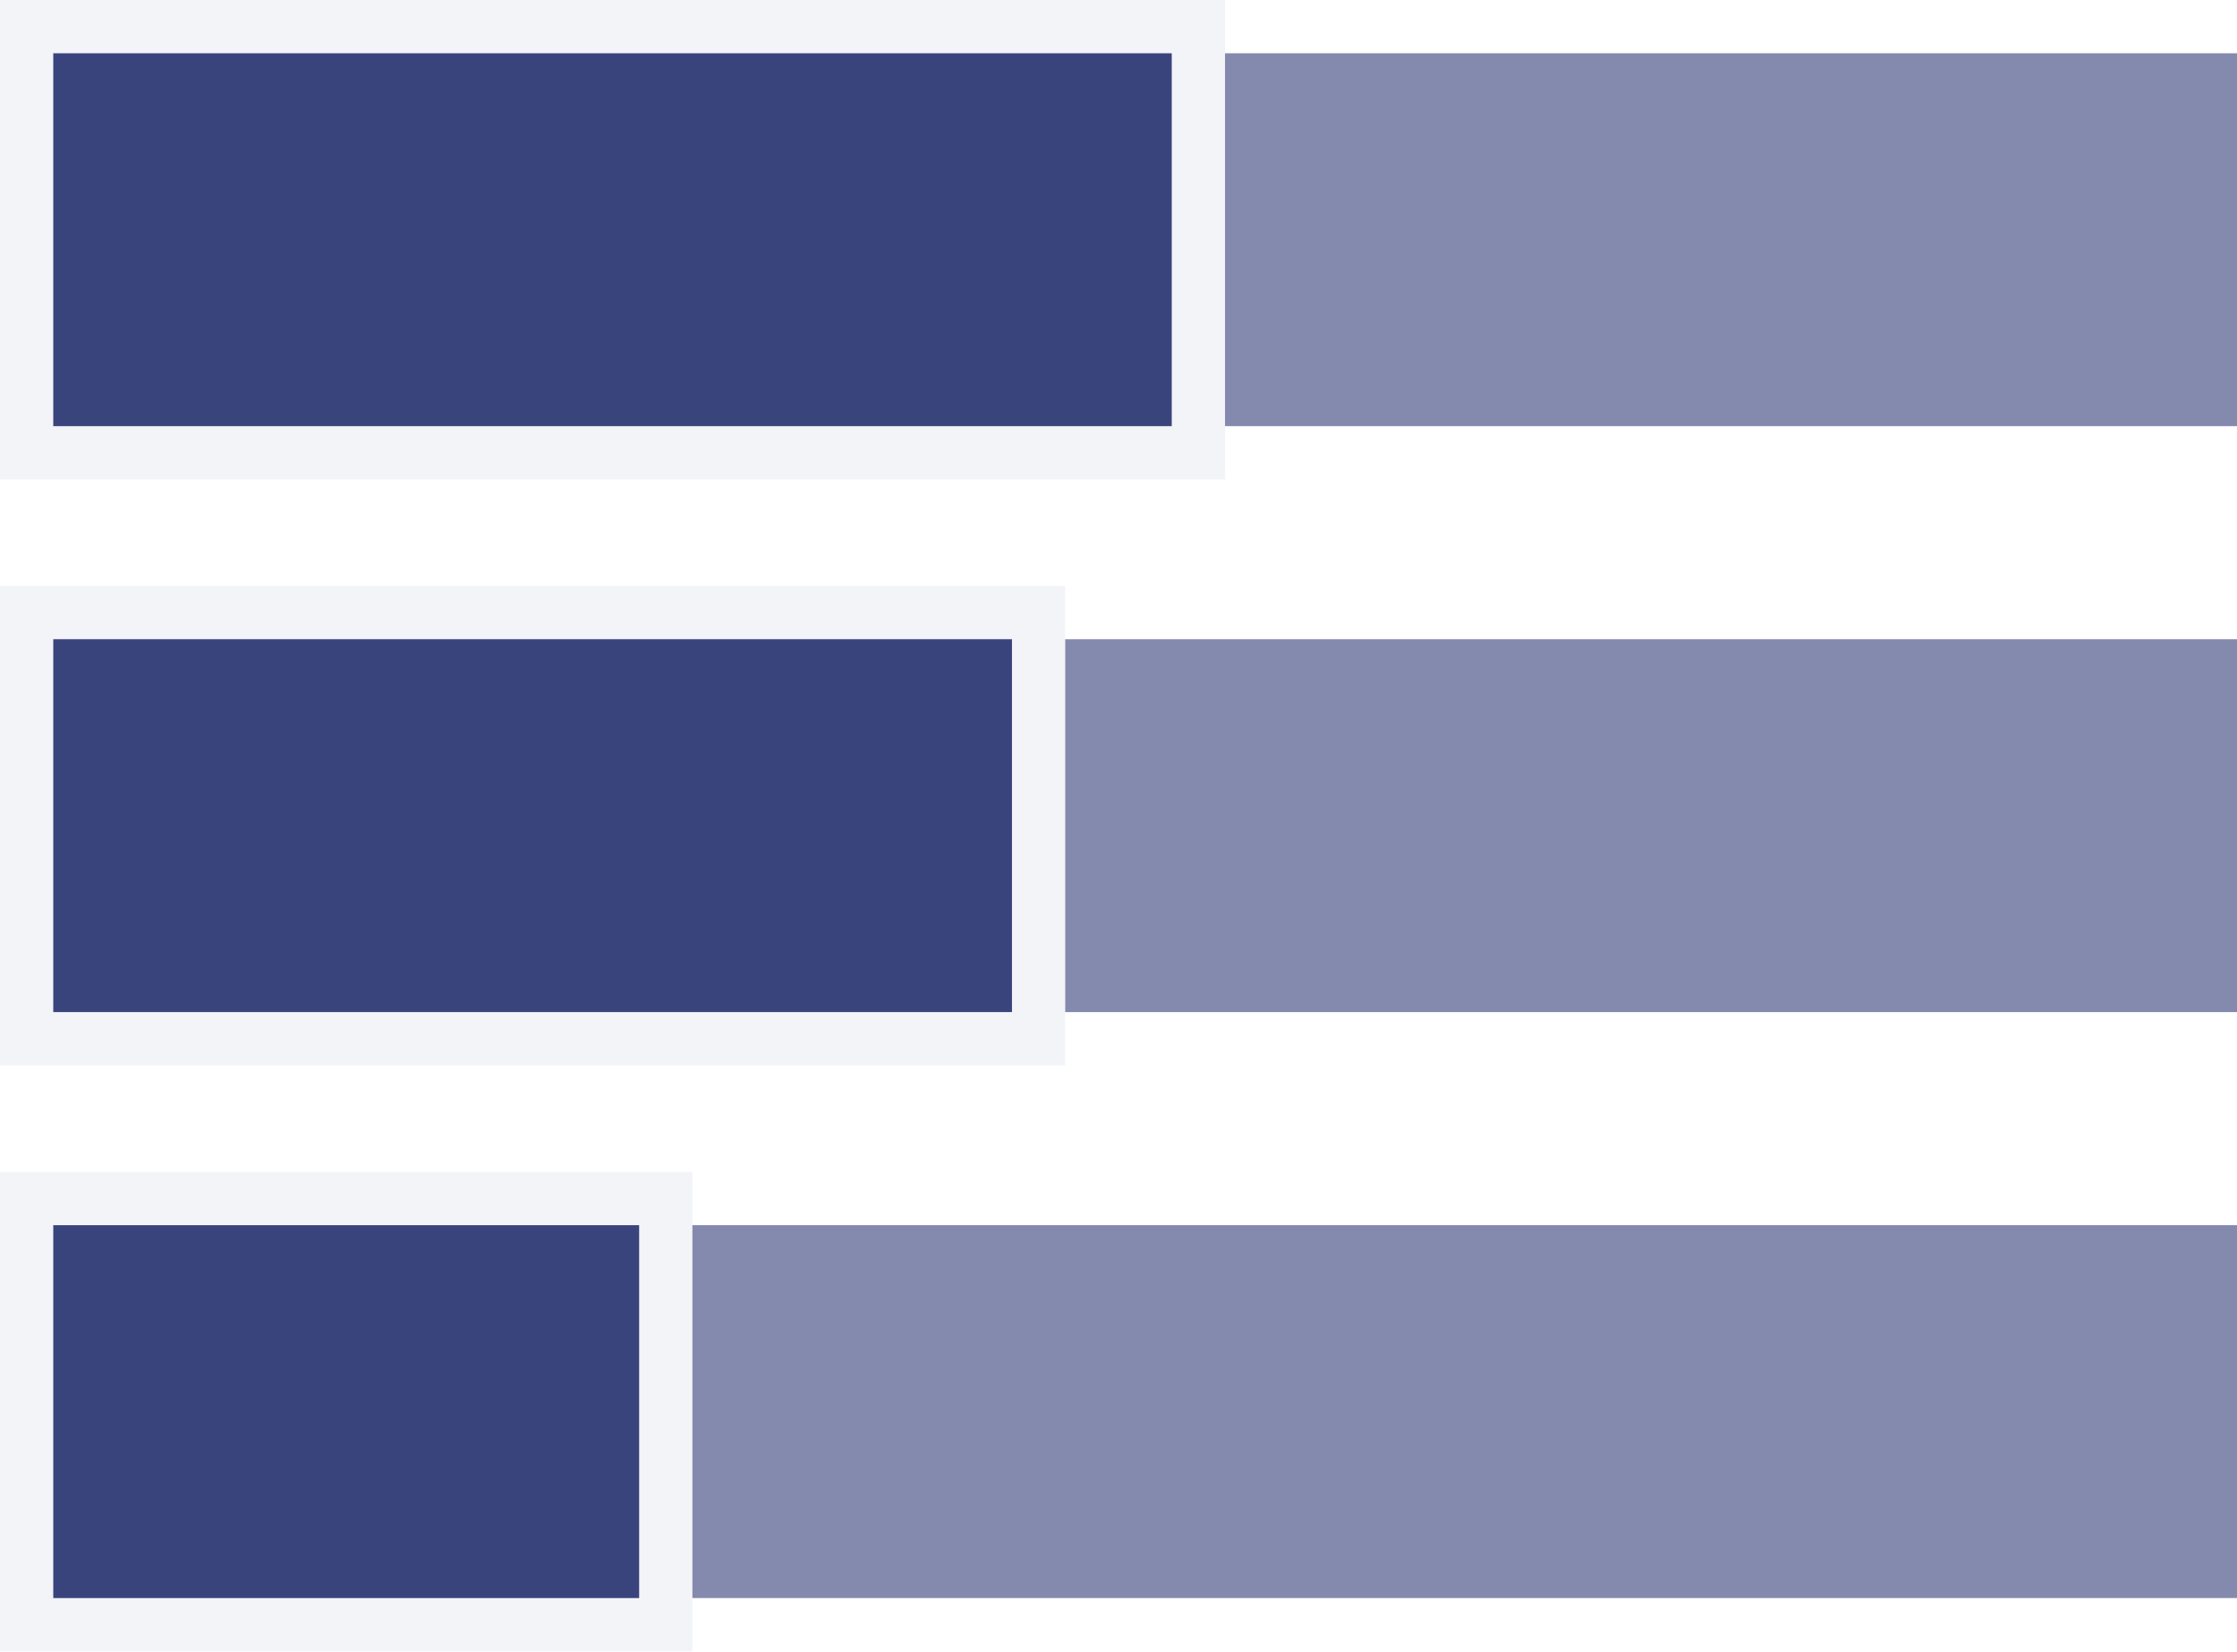
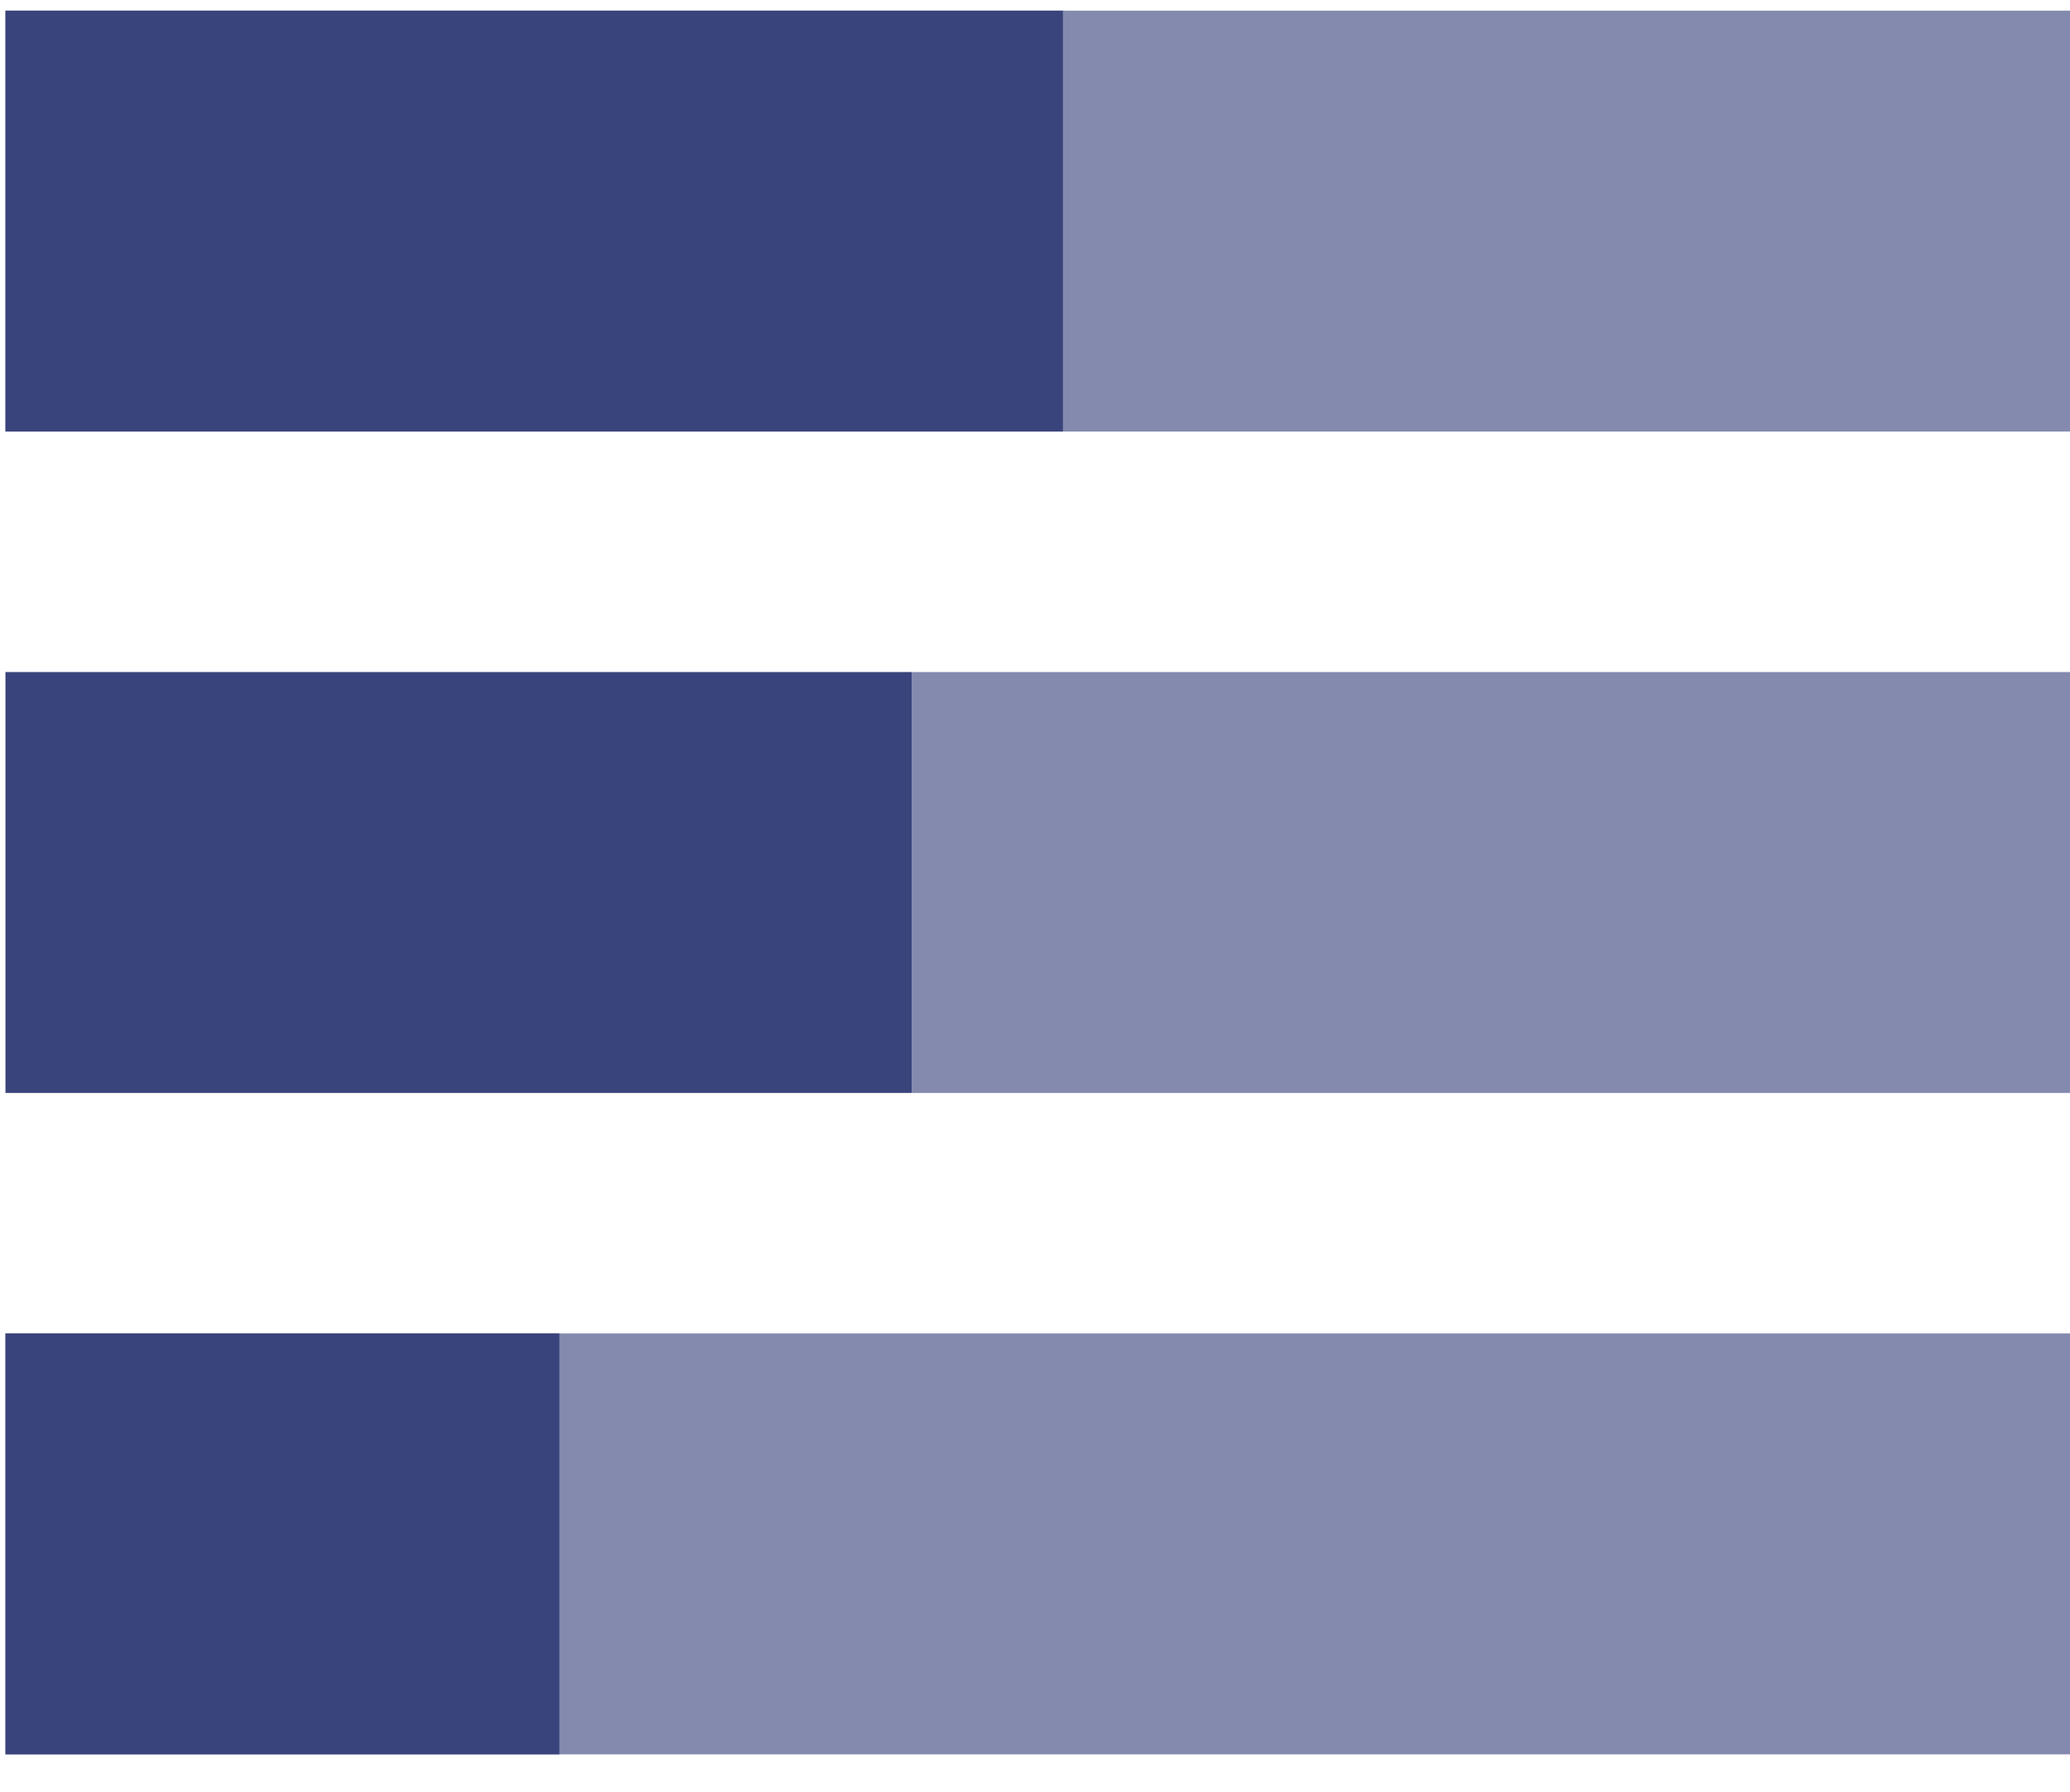
- <svg xmlns="http://www.w3.org/2000/svg" width="42" height="31" viewBox="0 0 42 31" fill="none">
-   <rect x="42" y="12" width="7" height="23" transform="rotate(90 42 12)" fill="#848AAE" />
-   <rect x="42" y="23" width="7" height="41" transform="rotate(90 42 23)" fill="#848AAE" />
-   <rect x="42" y="1" width="7" height="41" transform="rotate(90 42 1)" fill="#848AAE" />
-   <rect x="19.5" y="11.5" width="8" height="19" transform="rotate(90 19.5 11.5)" fill="#3A447C" stroke="#F3F4F8" />
-   <rect x="12.5" y="22.5" width="8" height="12" transform="rotate(90 12.5 22.5)" fill="#3A447C" stroke="#F3F4F8" />
-   <rect x="22.5" y="0.5" width="8" height="22" transform="rotate(90 22.5 0.5)" fill="#3A447C" stroke="#F3F4F8" />
+ <svg xmlns="http://www.w3.org/2000/svg" width="52" height="45" viewBox="0 0 52 45" fill="none">
+   <rect x="52" y="16.88" width="10.572" height="29.094" transform="rotate(90 51.9998 16.8801)" fill="#848AAE" />
+   <rect x="52" y="33.493" width="10.572" height="51.863" transform="rotate(90 51.9998 33.4932)" fill="#848AAE" />
+   <rect x="52" y="0.267" width="10.572" height="51.863" transform="rotate(90 51.9998 0.26709)" fill="#848AAE" />
+   <rect x="22.906" y="16.88" width="10.572" height="22.769" transform="rotate(90 22.9058 16.8801)" fill="#3A447C" />
+   <rect x="14.051" y="33.493" width="10.572" height="13.915" transform="rotate(90 14.0513 33.4932)" fill="#3A447C" />
+   <rect x="26.701" y="0.267" width="10.572" height="26.564" transform="rotate(90 26.7009 0.26709)" fill="#3A447C" />
</svg>
